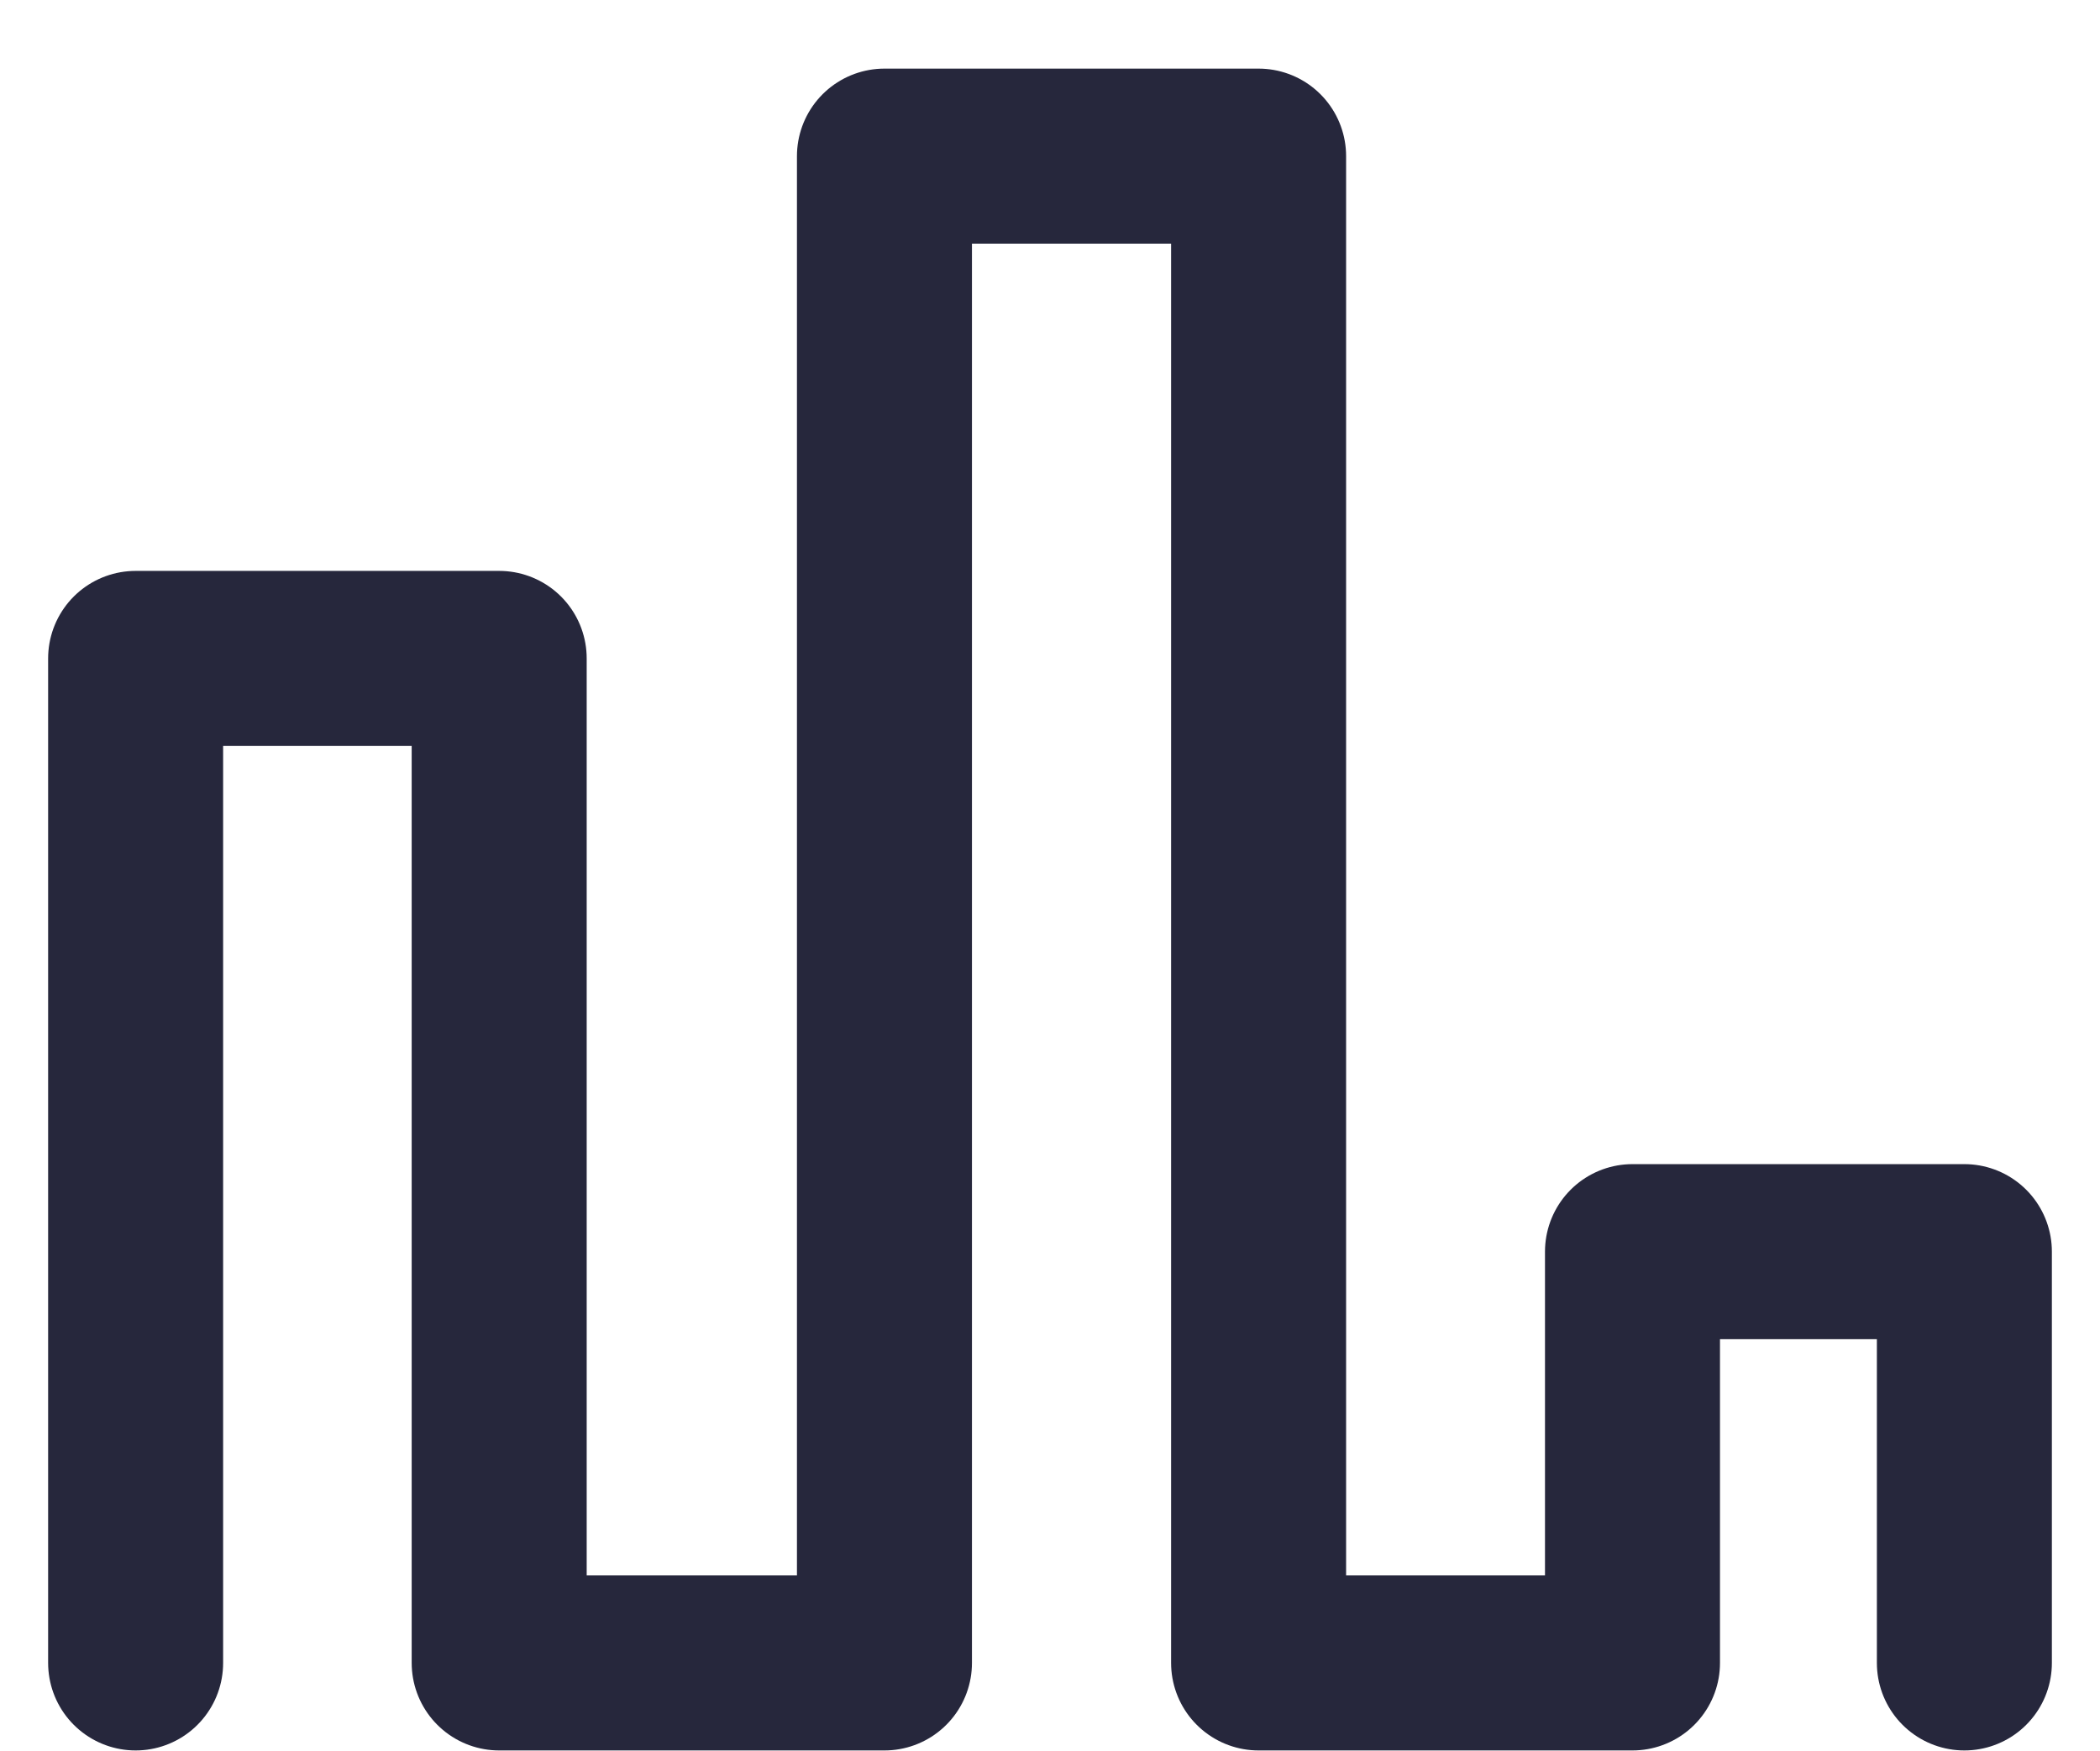
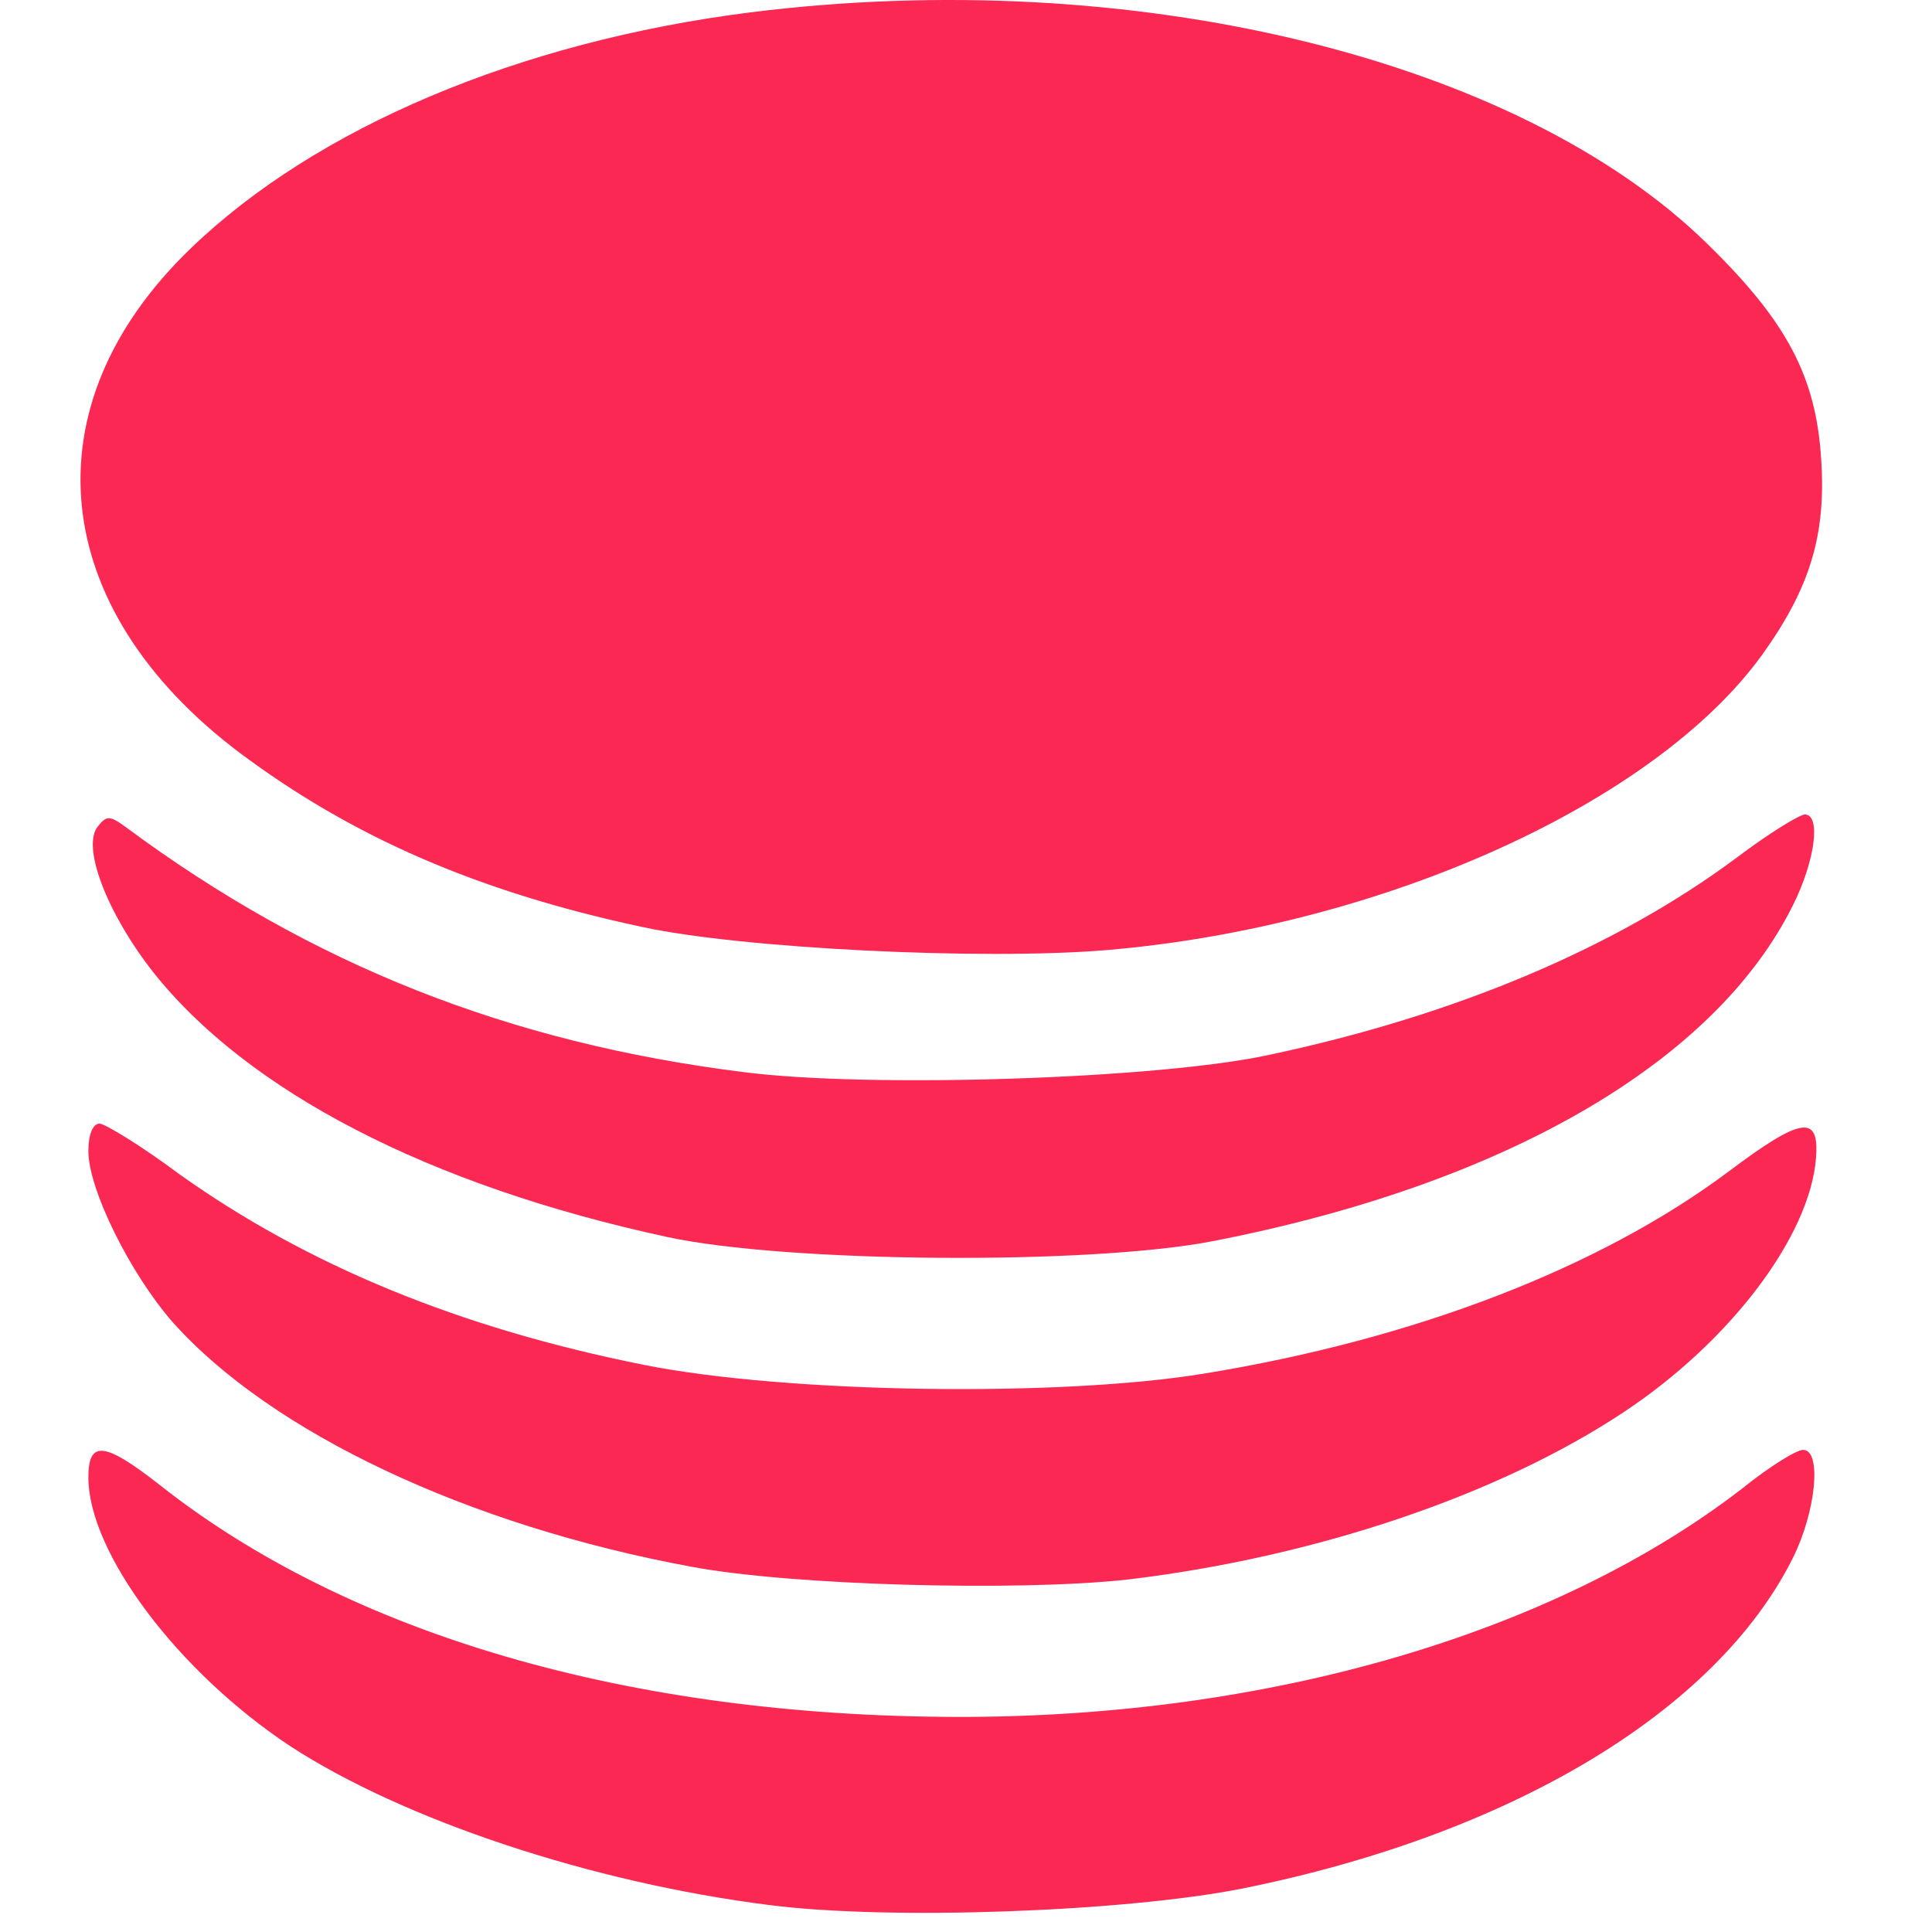
- <svg xmlns="http://www.w3.org/2000/svg" width="24" height="20" viewBox="0 0 24 20" fill="none">
-   <path d="M1.55 19V7.523H5.705V19H10.108V1.784H14.384V19H18.657V14.301H22.45V19" stroke="#26273C" stroke-width="2" stroke-linecap="round" stroke-linejoin="round" />
+ <svg xmlns="http://www.w3.org/2000/svg" width="24" height="24" viewBox="0 0 24 24" fill="none">
+   <path d="M9.311 0.155C6.453 0.518 3.925 1.584 2.367 3.088C0.341 5.04 0.586 7.547 2.975 9.35C4.373 10.395 5.93 11.078 7.978 11.515C9.205 11.782 12.191 11.931 13.738 11.803C17.162 11.515 20.565 9.979 21.898 8.123C22.485 7.302 22.687 6.64 22.623 5.702C22.559 4.678 22.197 3.995 21.215 3.035C18.858 0.72 14.058 -0.442 9.311 0.155Z" fill="#FA2852" />
+   <path d="M1.215 10.267C1.013 10.512 1.322 11.334 1.898 12.07C3.071 13.553 5.322 14.726 8.287 15.366C9.759 15.686 13.514 15.718 15.061 15.419C18.687 14.715 21.301 13.2 22.271 11.248C22.549 10.694 22.623 10.118 22.421 10.118C22.357 10.118 21.973 10.352 21.578 10.651C20.074 11.771 18.079 12.614 15.765 13.104C14.399 13.403 10.805 13.521 9.237 13.318C6.325 12.955 3.871 11.985 1.567 10.278C1.365 10.129 1.322 10.129 1.215 10.267Z" fill="#FA2852" />
+   <path d="M1.098 14.299C1.098 14.779 1.621 15.825 2.143 16.422C3.37 17.798 5.813 18.95 8.586 19.462C9.834 19.697 12.65 19.771 14.005 19.622C16.33 19.345 18.613 18.576 20.17 17.542C21.493 16.667 22.485 15.355 22.559 14.384C22.602 13.841 22.378 13.873 21.471 14.555C19.871 15.75 17.578 16.635 14.965 17.062C13.162 17.36 9.759 17.307 7.999 16.955C5.706 16.497 3.818 15.718 2.229 14.587C1.759 14.235 1.301 13.958 1.237 13.958C1.151 13.958 1.098 14.097 1.098 14.299Z" fill="#FA2852" />
+   <path d="M1.098 18.352C1.098 19.291 2.218 20.774 3.605 21.691C5.013 22.608 7.349 23.387 9.557 23.665C11.05 23.857 13.962 23.75 15.423 23.462C18.773 22.79 21.322 21.254 22.271 19.355C22.559 18.779 22.634 18.011 22.399 18.011C22.314 18.011 21.973 18.224 21.642 18.491C19.306 20.294 15.743 21.339 11.871 21.328C7.818 21.318 4.33 20.305 1.973 18.438C1.29 17.904 1.098 17.894 1.098 18.352Z" fill="#FA2852" />
</svg>
